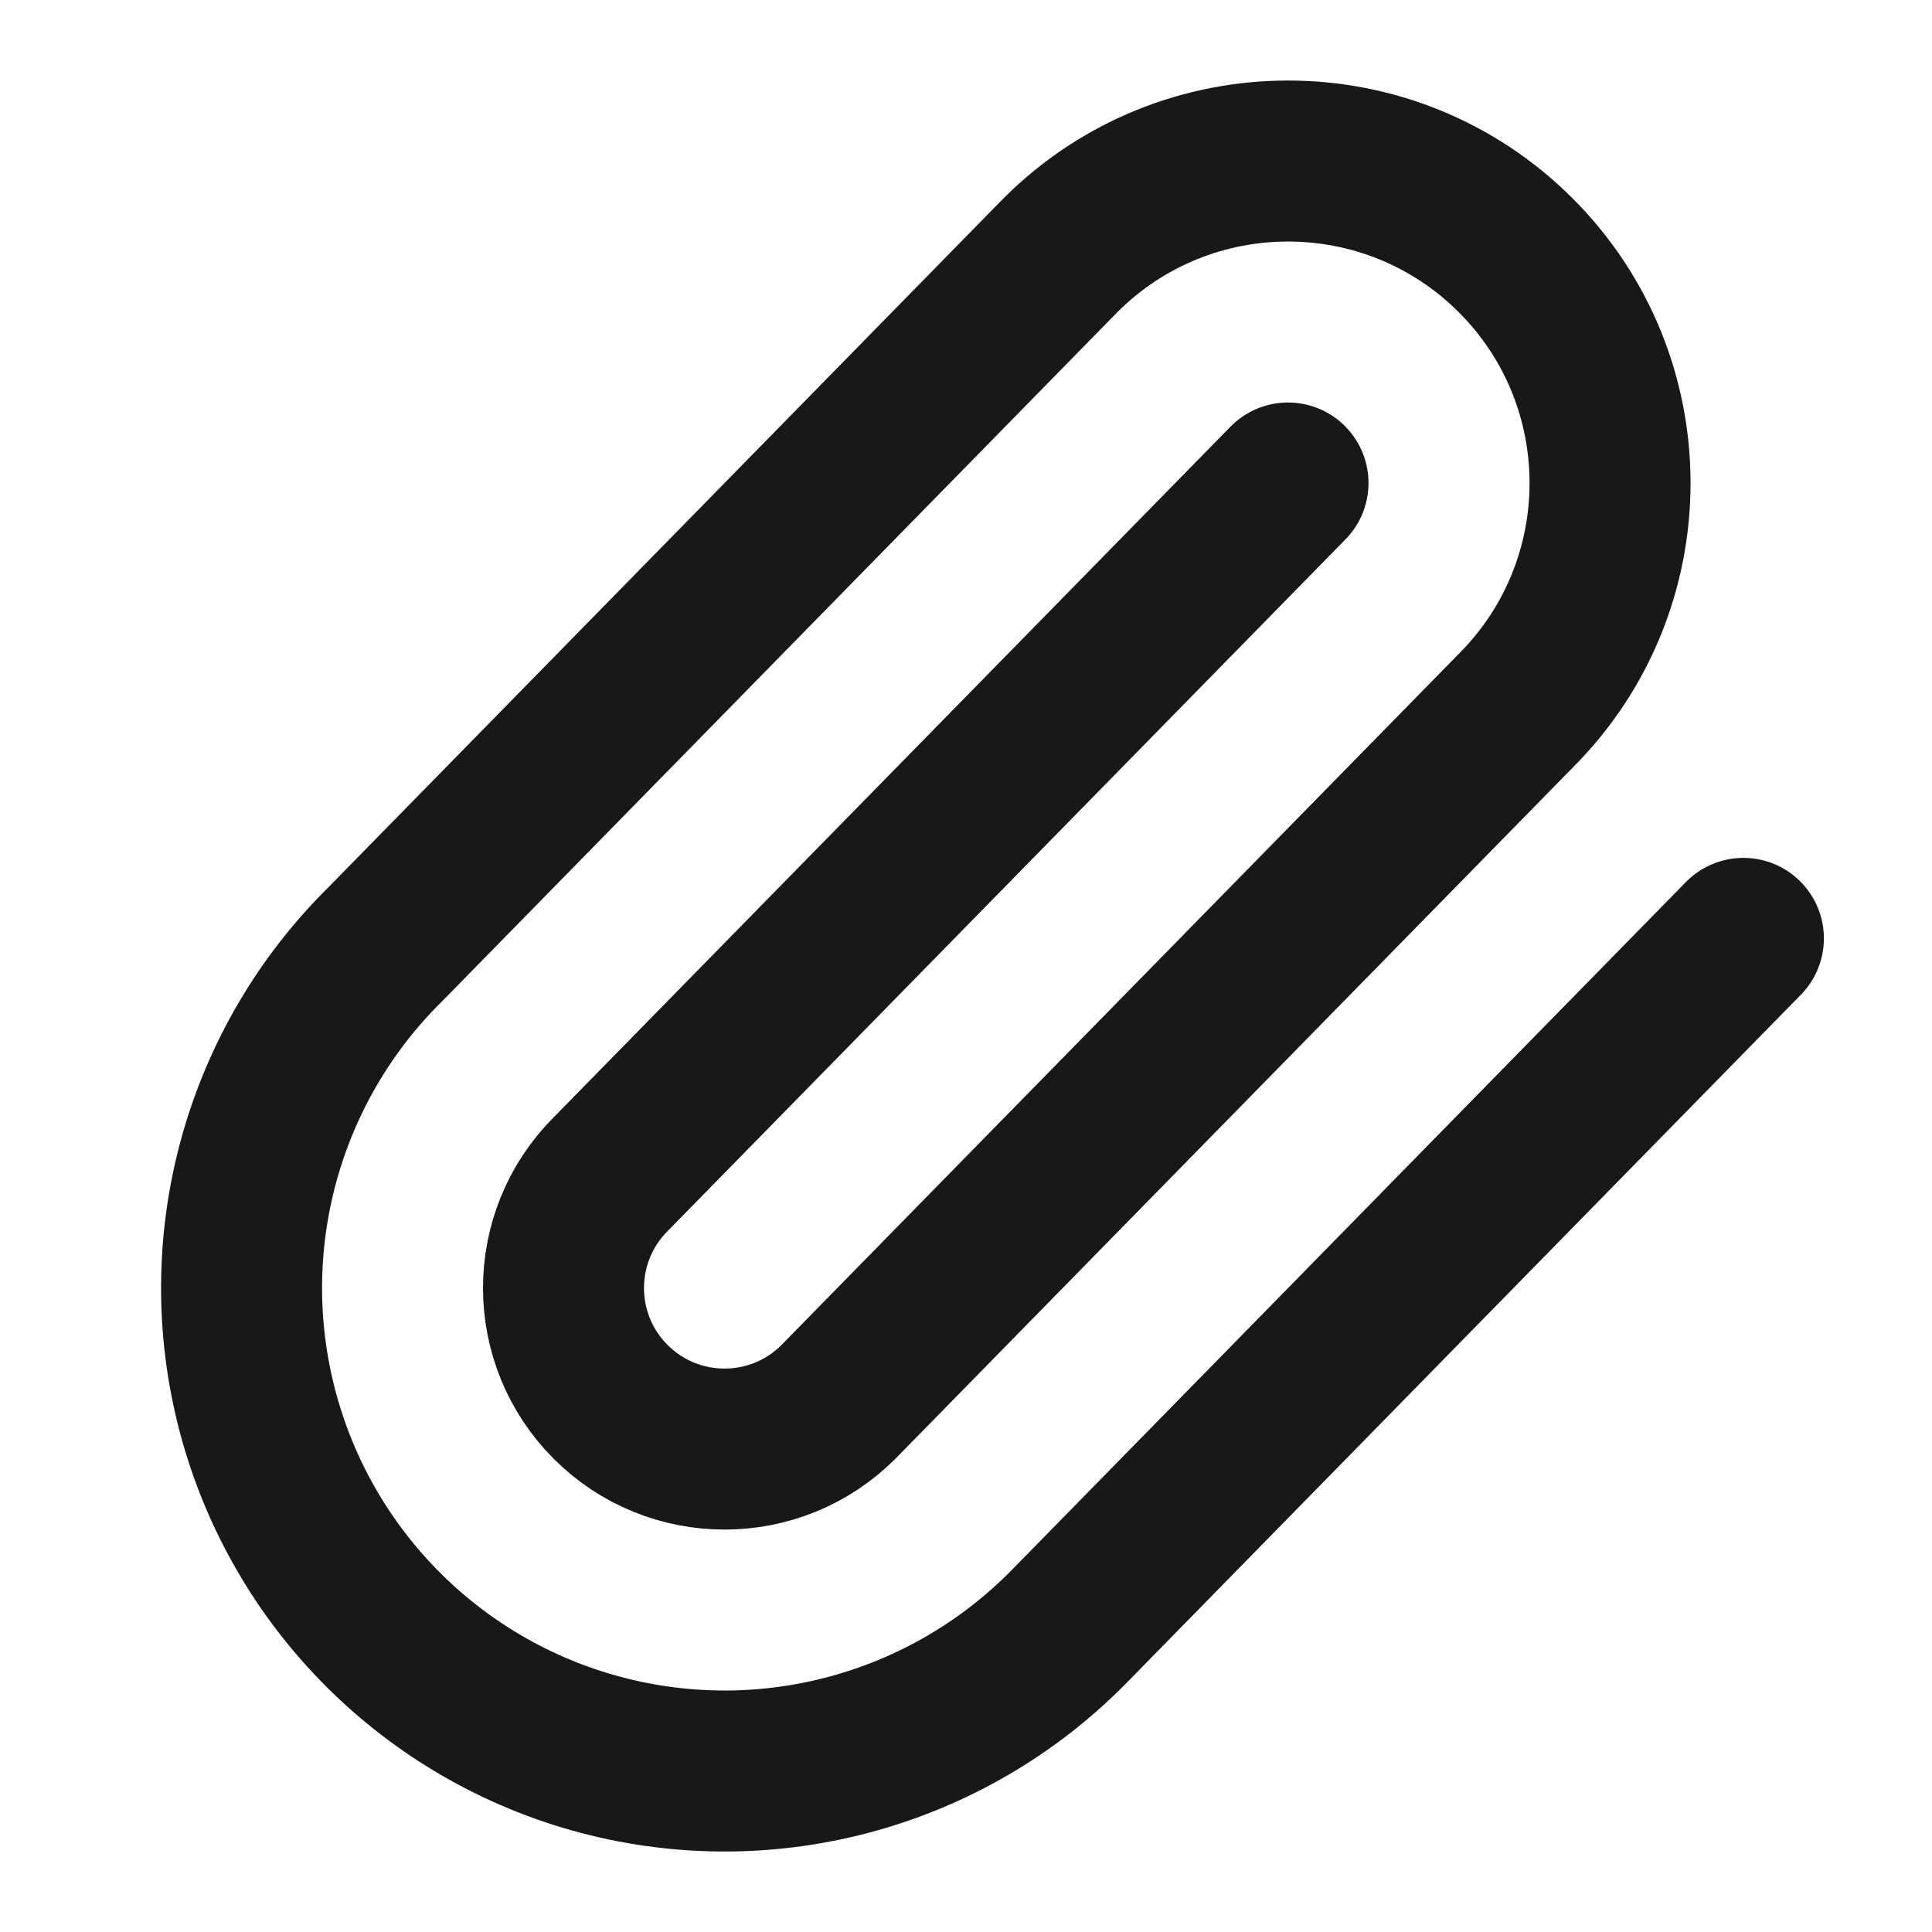
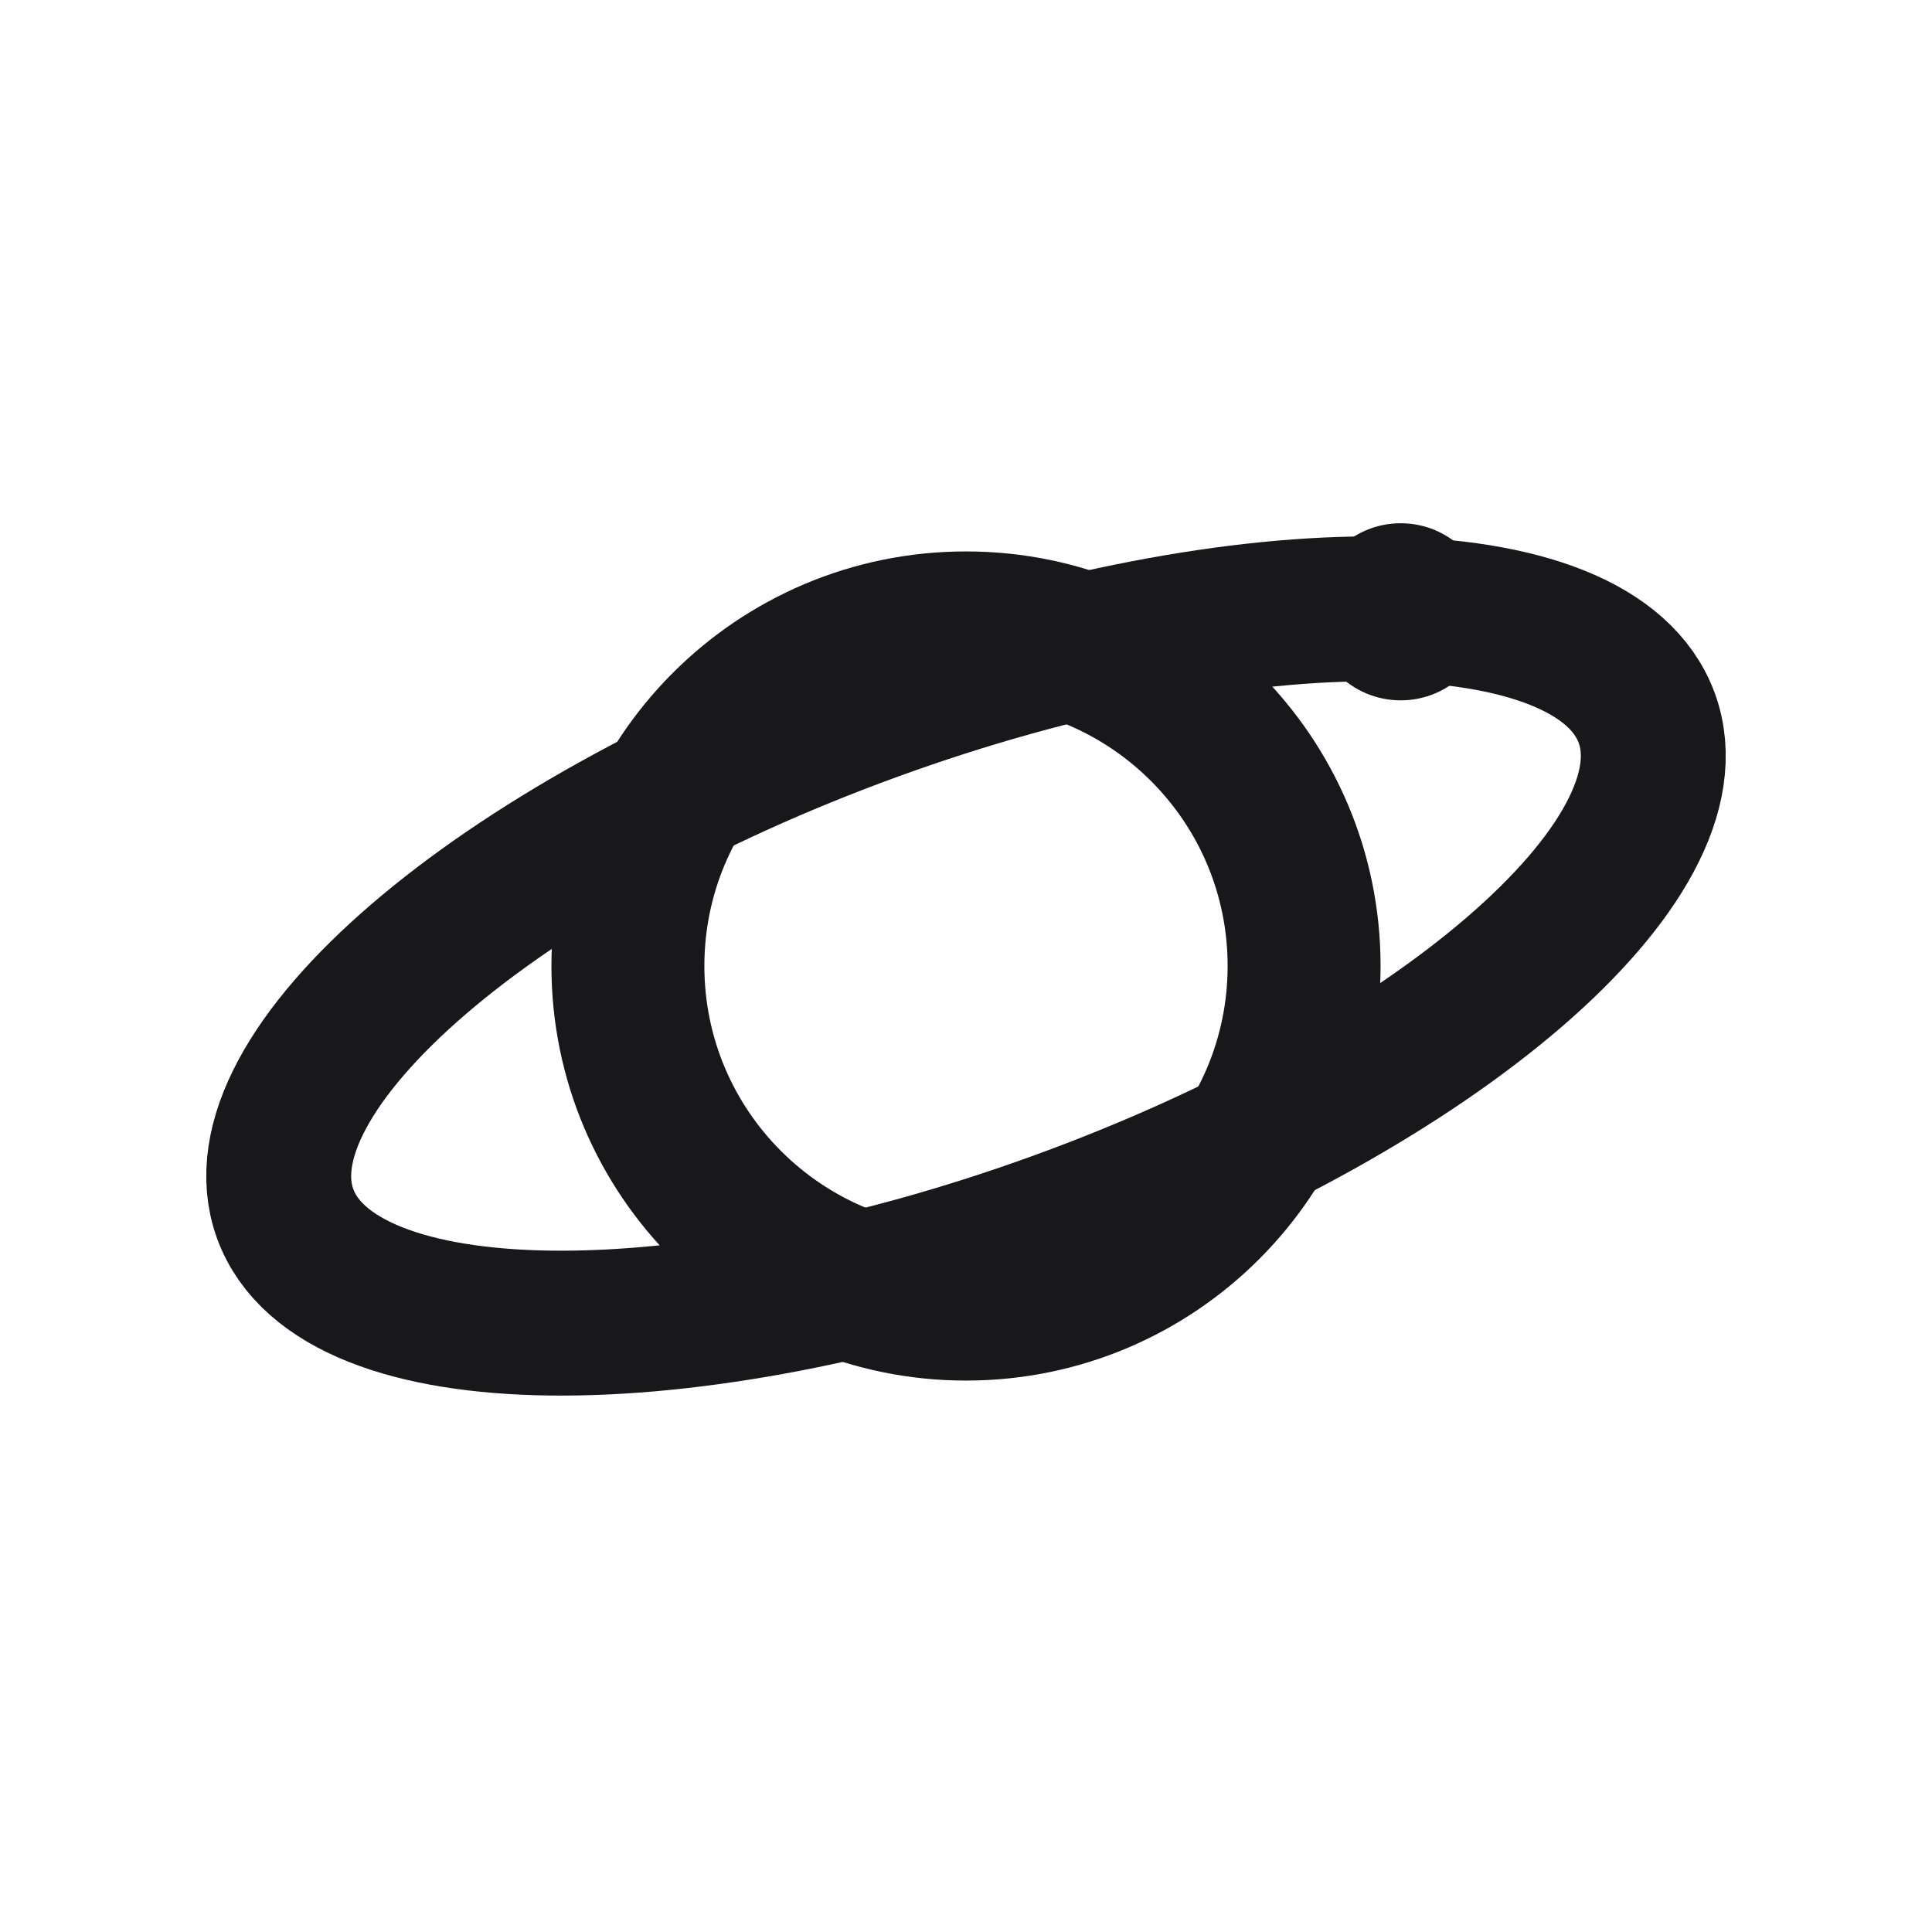
<svg xmlns="http://www.w3.org/2000/svg" viewBox="0 0 24 24" fill="none" stroke-linecap="round" stroke-linejoin="round">
  <style>
-     path { stroke: #18181b; }
+     .saturn-stroke { stroke: #18181b; }
+     .saturn-fill { fill: #18181b; }
    @media (prefers-color-scheme: dark) {
-       path { stroke: #e4e4e7; }
+       .saturn-stroke { stroke: #e4e4e7; }
+       .saturn-fill { fill: #e4e4e7; }
    }
  </style>
-   <path stroke-width="2" d="m16 6-8.414 8.586a2 2 0 0 0 2.829 2.829l8.414-8.586a4 4 0 1 0-5.657-5.657l-8.379 8.551a6 6 0 1 0 8.485 8.485l8.379-8.551" />
+   <ellipse class="saturn-stroke" cx="12" cy="12" rx="9" ry="3.4" transform="rotate(-20 12 12)" stroke-width="1.8" />
+   <circle class="saturn-stroke" cx="12" cy="12" r="4.2" stroke-width="1.9" />
+   <circle class="saturn-fill" cx="17.4" cy="7.6" r="1.1" />
</svg>
